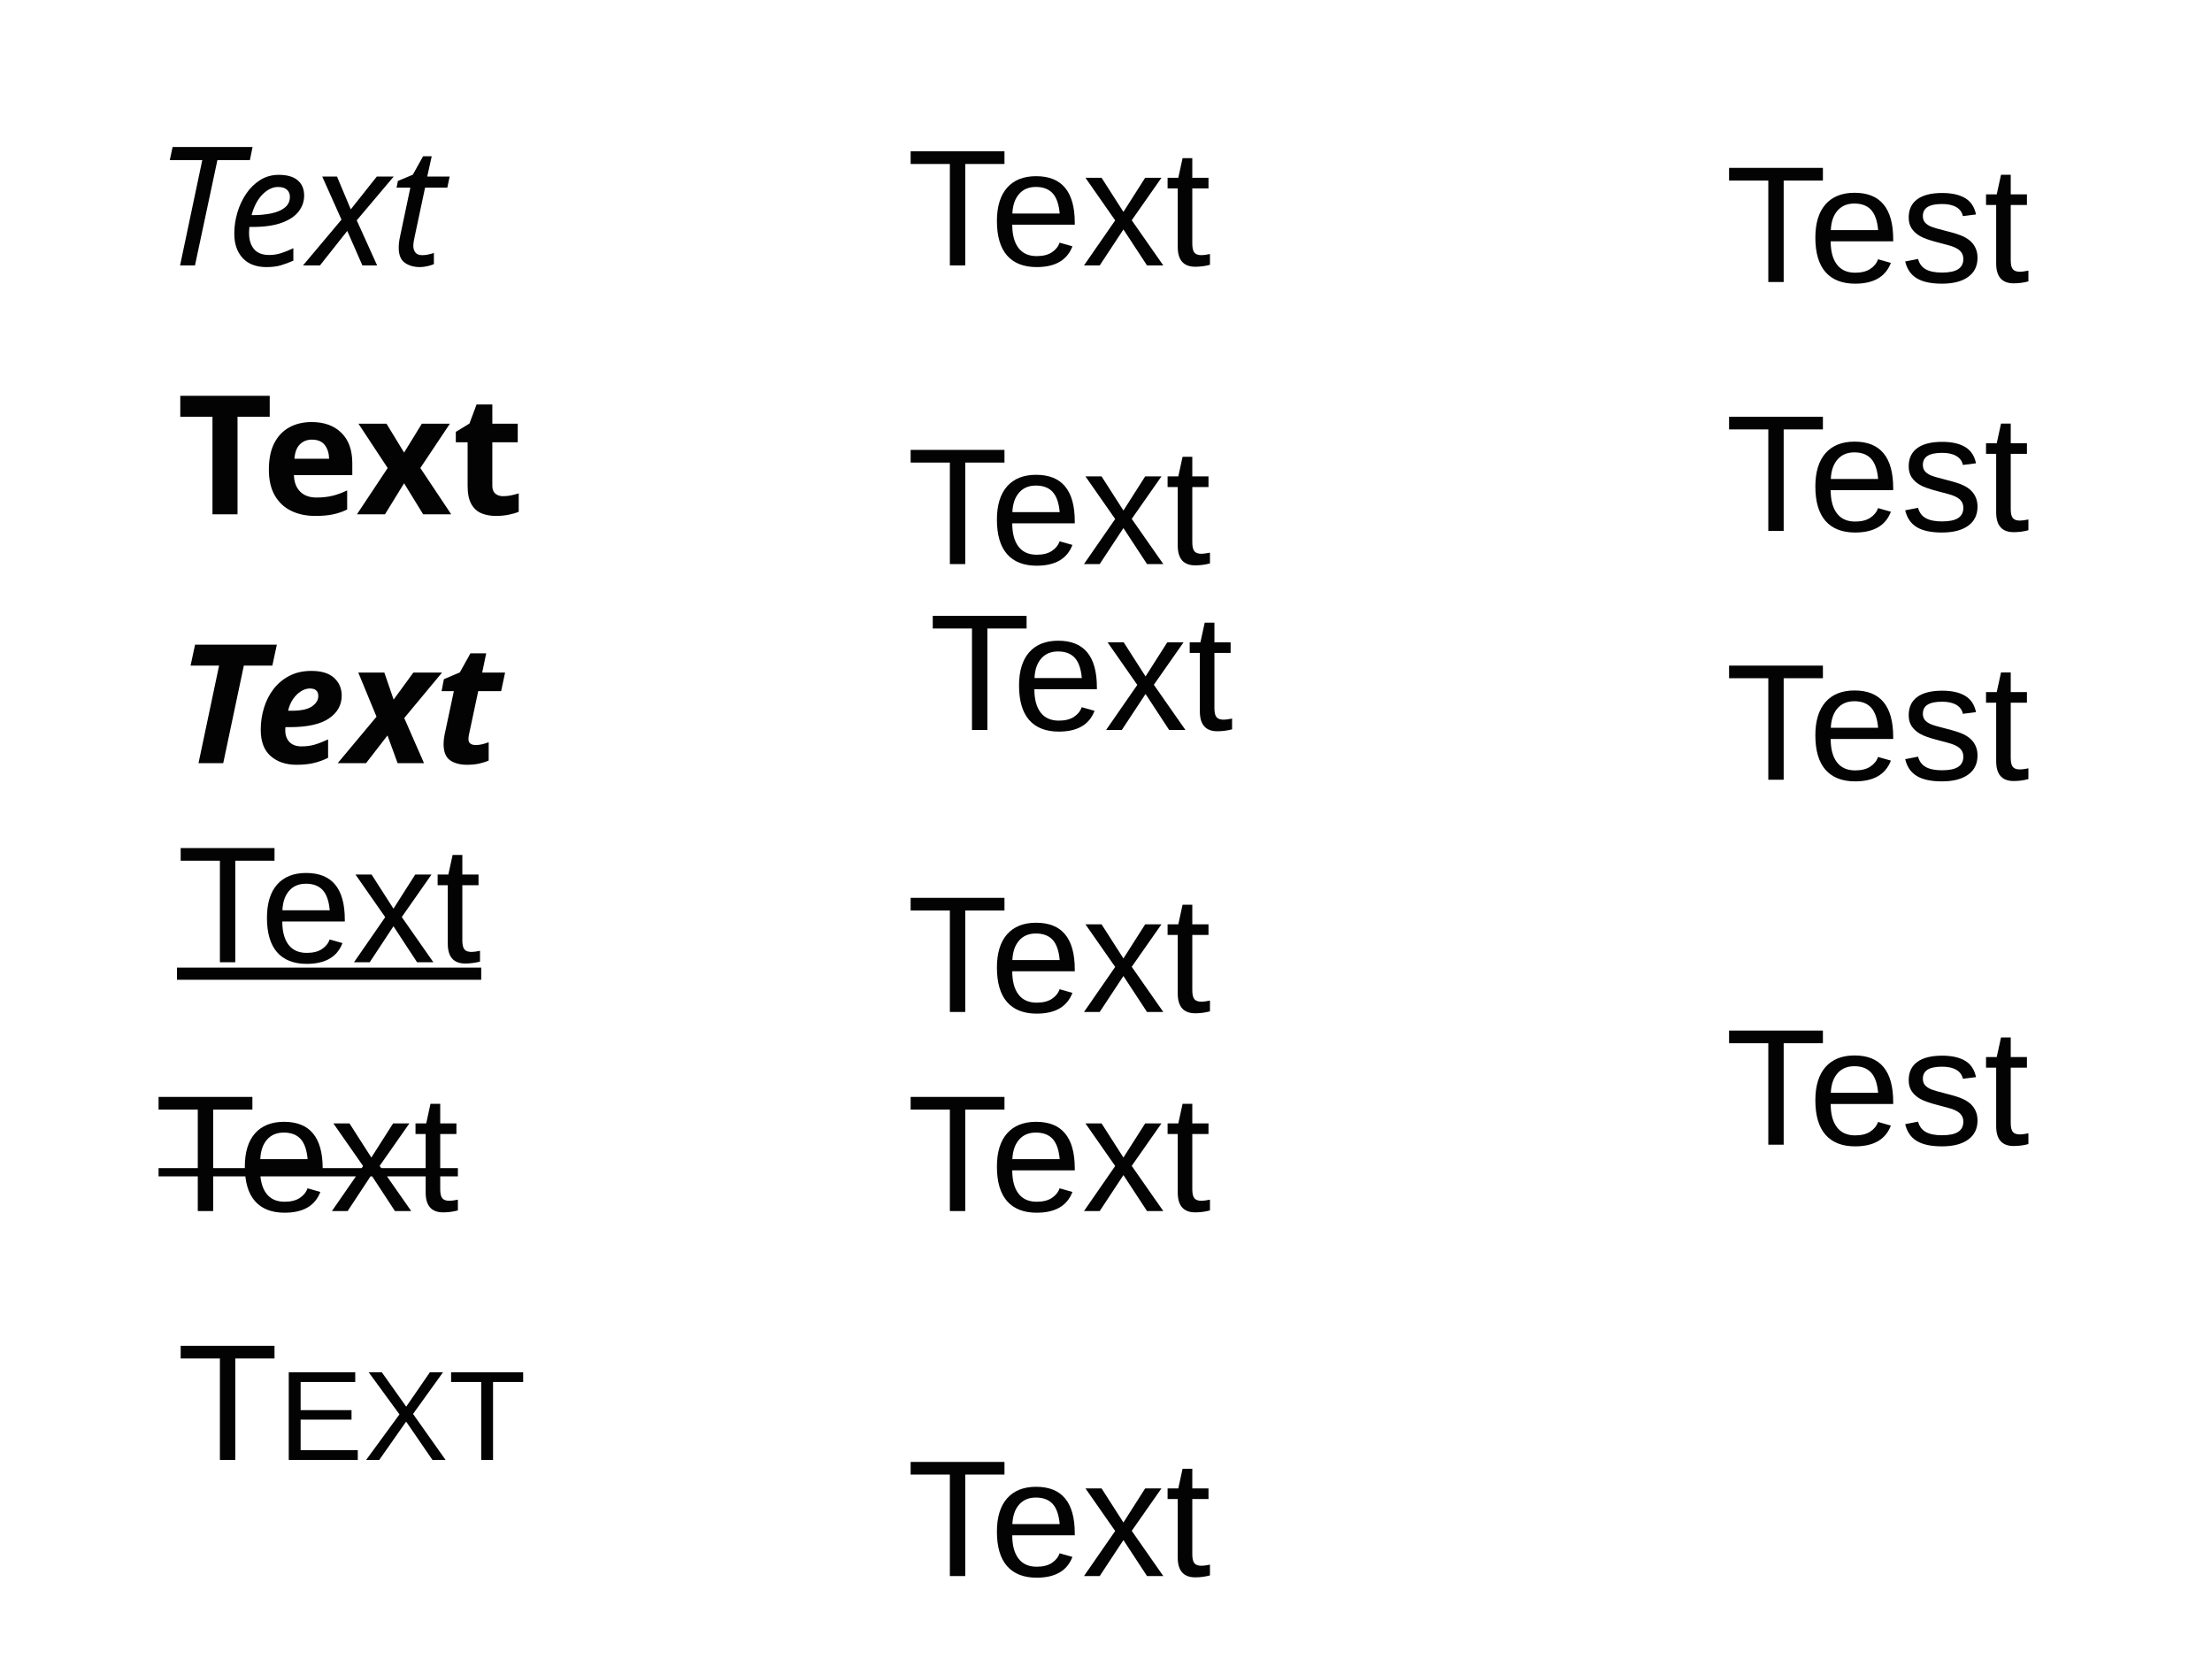
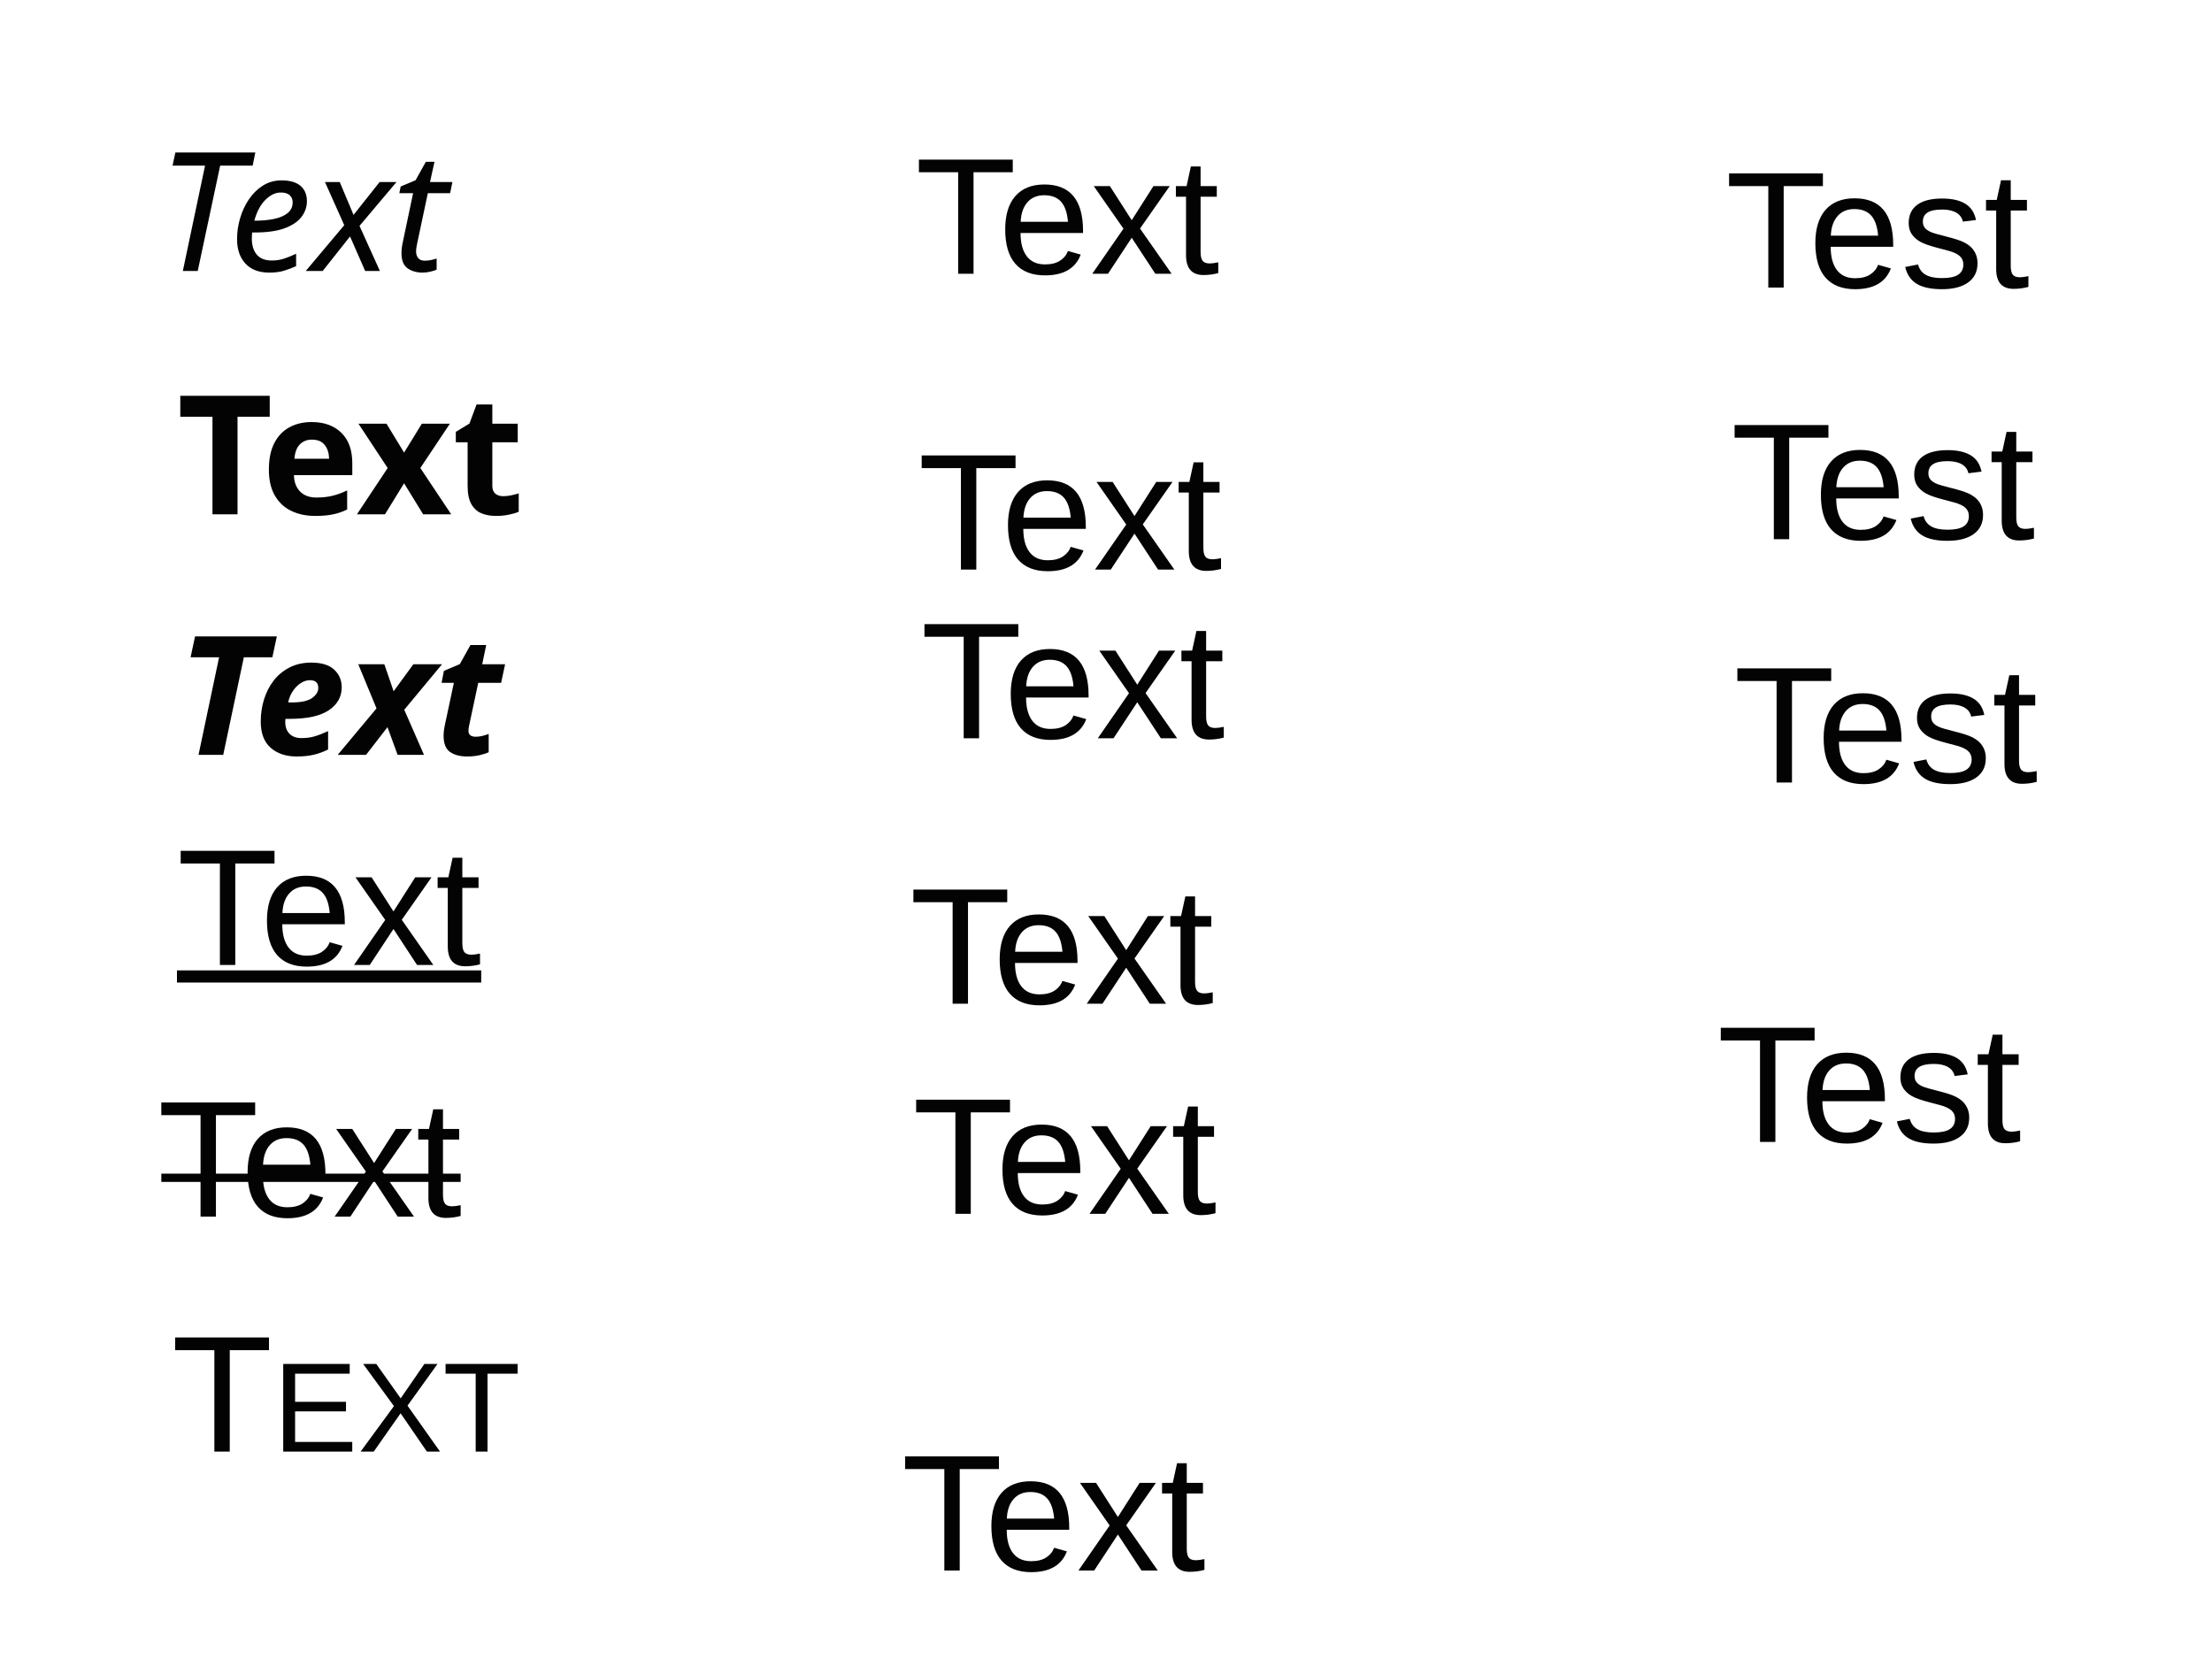
<svg xmlns="http://www.w3.org/2000/svg" preserveAspectRatio="none" width="800" height="600" viewBox="0 0 800 600">
  <defs>
    <style type="text/css">

      .cls-3 {
        font-size: 60px;
      }

      .cls-4 {
        fill: #030303;
        font-size: 60px;
        font-family: "Arial-ItalicMT";
        font-style: italic;
      }

      .cls-6 {
        fill: #030303;
        font-size: 60px;
        font-family: "Arial-BoldMT";
        font-weight: bold;
      }

      .cls-8 {
        fill: #030303;
        font-size: 60px;
        font-family: "Arial-BoldItalicMT";
        font-weight: bold;
        font-style: italic;
      }

      .cls-10 {
        fill: #030303;
        font-size: 60px;
        font-family: "Arial";
        text-decoration: underline;
      }

      .cls-12 {
        fill: #030303;
        font-size: 60px;
        font-family: "Arial";
        text-decoration: line-through;
      }

      .cls-14 {
        fill: #030303;
        font-size: 60px;
        font-family: "Arial";
        font-variant: small-caps;
      }

      .cls-16 {
        fill: #030303;
        font-size: 60px;
        font-family: "Arial";
        text-transform: uppercase;
      }

      .cls-18 {
        fill: #030303;
        font-size: 60px;
        font-family: "Arial";
      }
    </style>
  </defs>
-   <text class="cls-3" x="7%" y="16%">
+   <text class="cls-3" x="57px" y="98px">
    <tspan class="cls-4">Text</tspan>
  </text>
-   <text class="cls-3" x="8%" y="31%">
+   <text class="cls-3" x="64px" y="186px">
    <tspan class="cls-6">Text</tspan>
  </text>
-   <text class="cls-3" x="8%" y="46%">
+   <text class="cls-3" x="64px" y="273px">
    <tspan class="cls-8">Text</tspan>
  </text>
-   <text class="cls-3" x="8%" y="58%">
+   <text class="cls-3" x="64px" y="349px">
    <tspan class="cls-10">Text</tspan>
  </text>
-   <text class="cls-3" x="7%" y="73%">
+   <text class="cls-3" x="57px" y="440px">
    <tspan class="cls-12">Text</tspan>
  </text>
-   <text class="cls-3" x="8%" y="88%">
+   <text class="cls-3" x="62px" y="525px">
    <tspan class="cls-14">Text</tspan>
  </text>
-   <text class="cls-3" x="41%" y="16%">
+   <text class="cls-3" x="331px" y="99px">
    <tspan class="cls-16">Text</tspan>
  </text>
-   <text class="cls-3" x="41%" y="34%">
+   <text class="cls-3" x="332px" y="206px">
    <tspan class="cls-18">Text</tspan>
  </text>
-   <text class="cls-3" x="42%" y="44%">
+   <text class="cls-3" x="333px" y="267px">
    <tspan class="cls-18">Text</tspan>
  </text>
-   <text class="cls-3" x="41%" y="61%">
+   <text class="cls-3" x="329px" y="363px">
    <tspan class="cls-18">Text</tspan>
  </text>
-   <text class="cls-3" x="41%" y="73%">
+   <text class="cls-3" x="330px" y="439px">
    <tspan class="cls-18">Text</tspan>
  </text>
-   <text class="cls-3" x="41%" y="95%">
+   <text class="cls-3" x="326px" y="568px">
    <tspan class="cls-18">Text</tspan>
  </text>
-   <text class="cls-3" x="78%" y="17%">
+   <text class="cls-3" x="624px" y="104px">
    <tspan class="cls-18">Test</tspan>
  </text>
-   <text class="cls-3" x="78%" y="32%">
+   <text class="cls-3" x="626px" y="195px">
    <tspan class="cls-18">Test</tspan>
  </text>
-   <text class="cls-3" x="78%" y="47%">
+   <text class="cls-3" x="627px" y="283px">
    <tspan class="cls-18">Test</tspan>
  </text>
-   <text class="cls-3" x="78%" y="69%">
+   <text class="cls-3" x="621px" y="413px">
    <tspan class="cls-18">Test</tspan>
  </text>
</svg>
